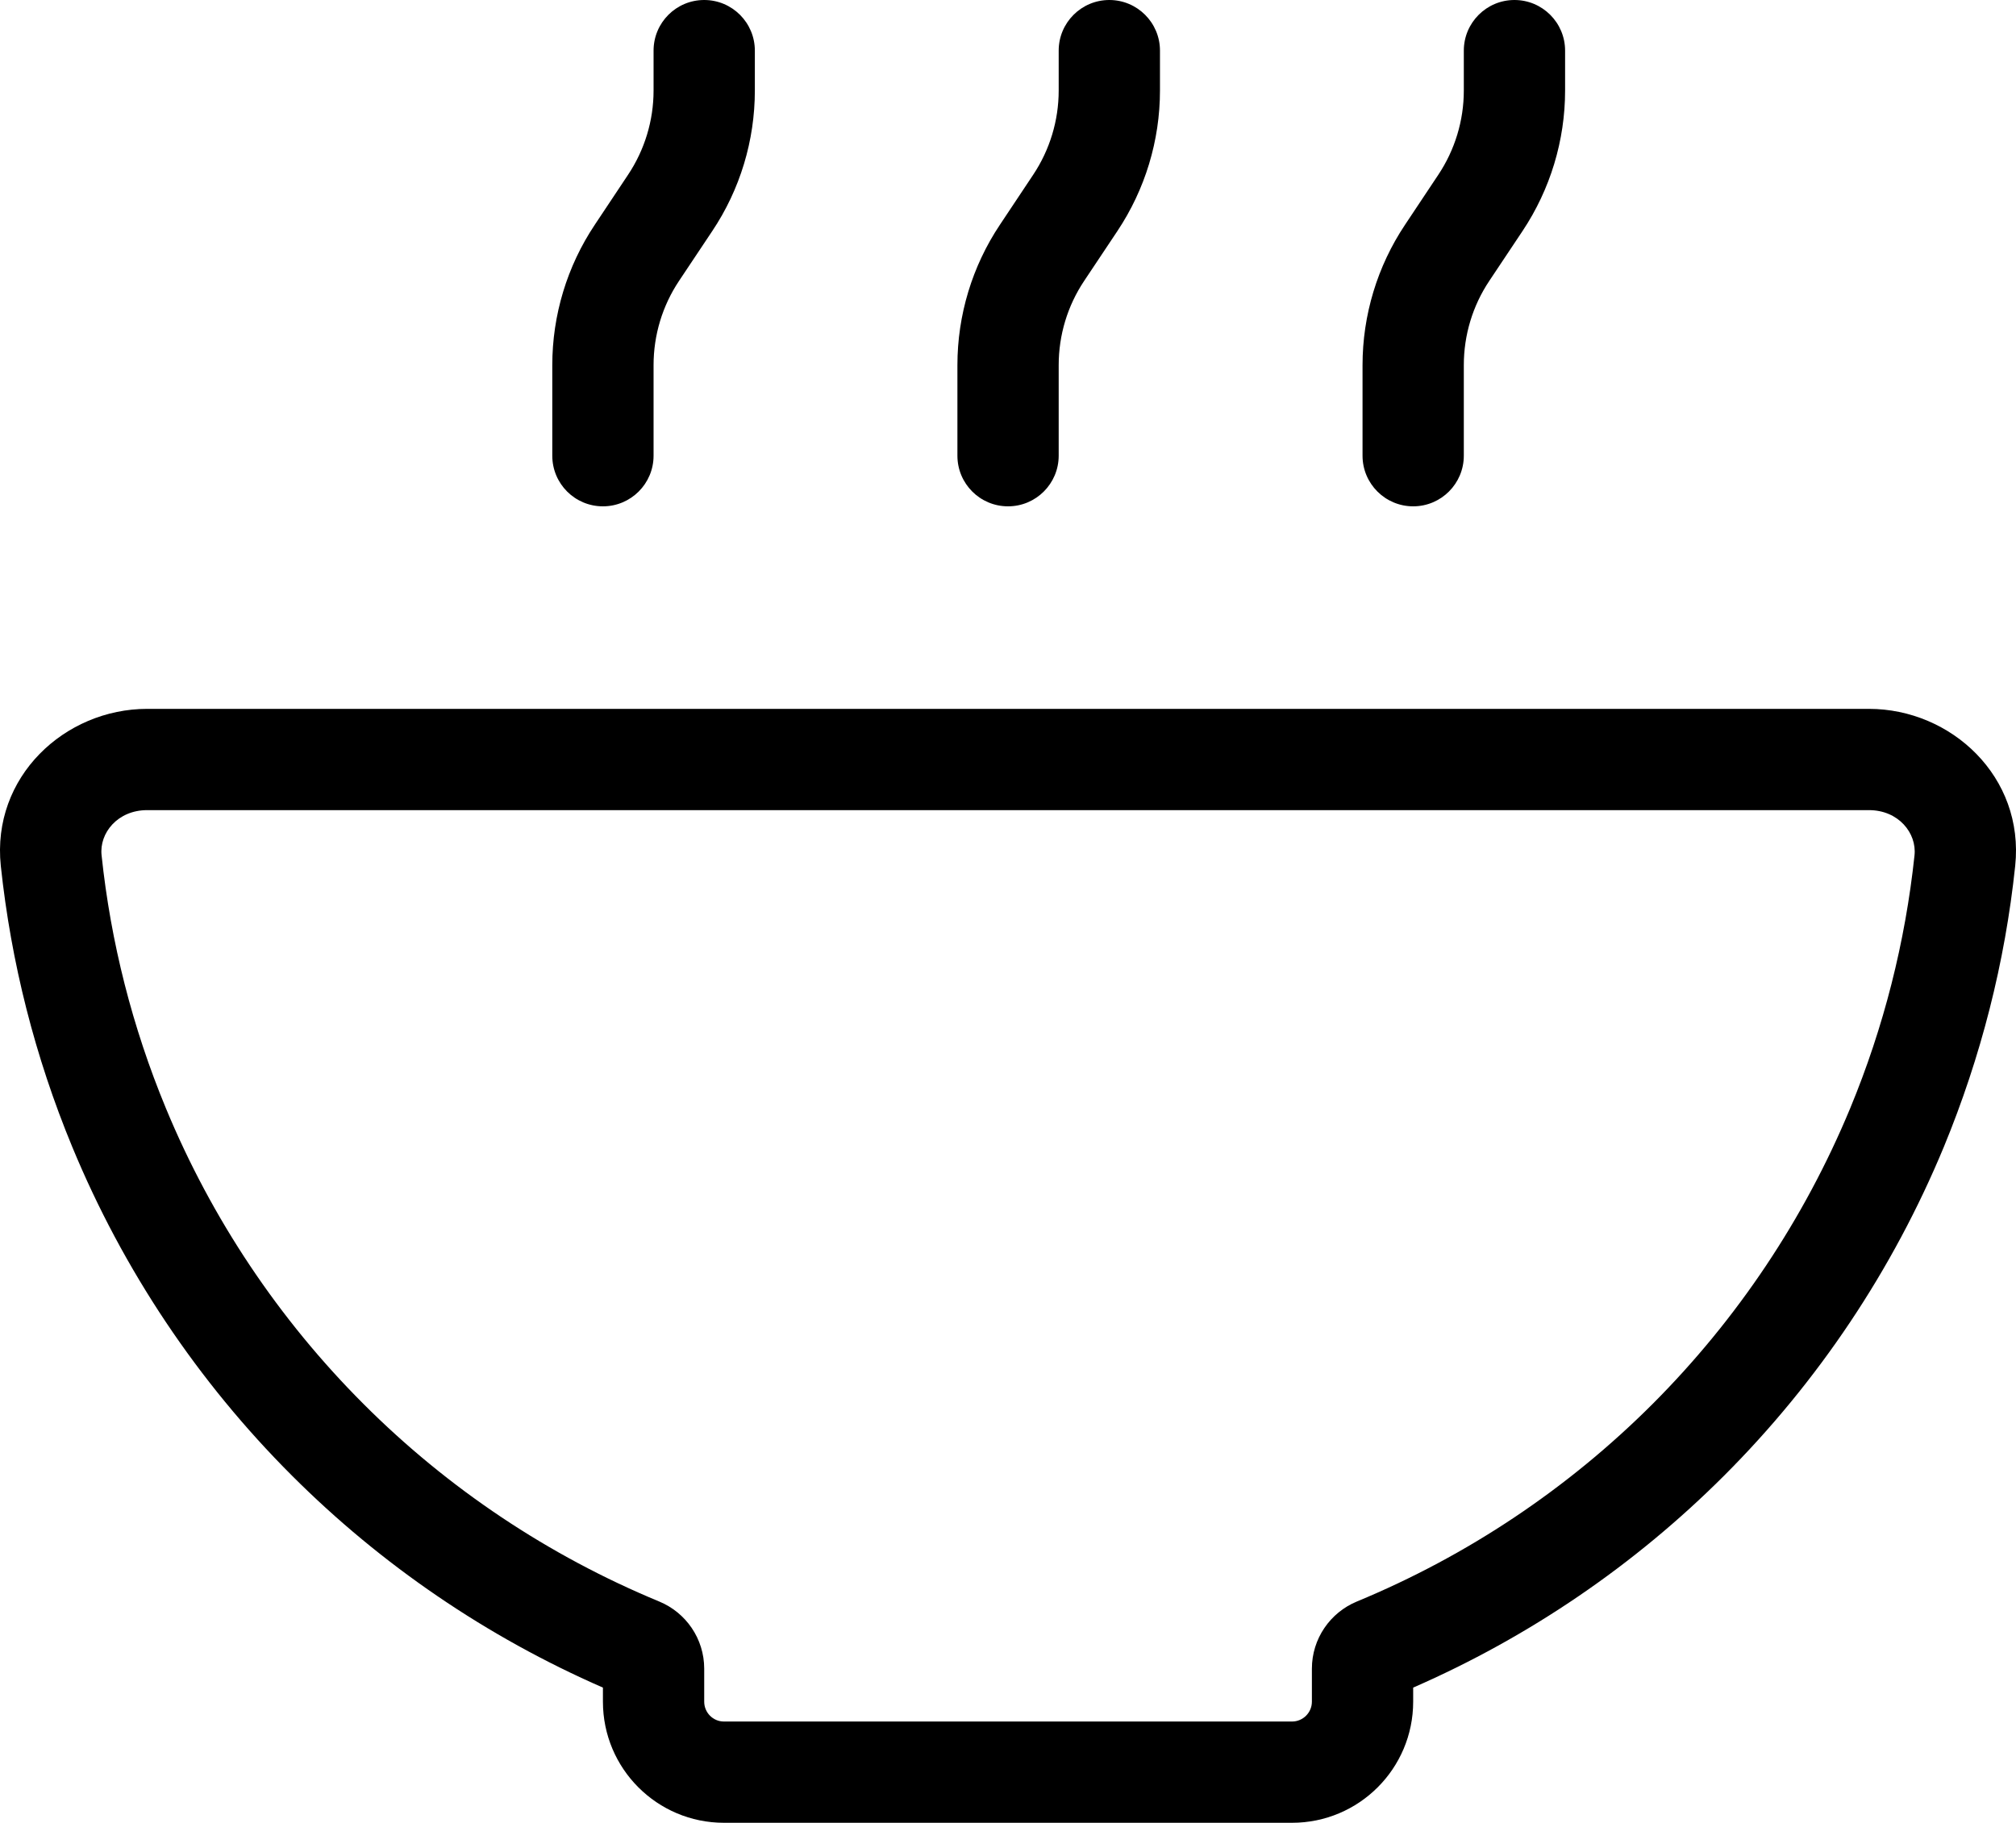
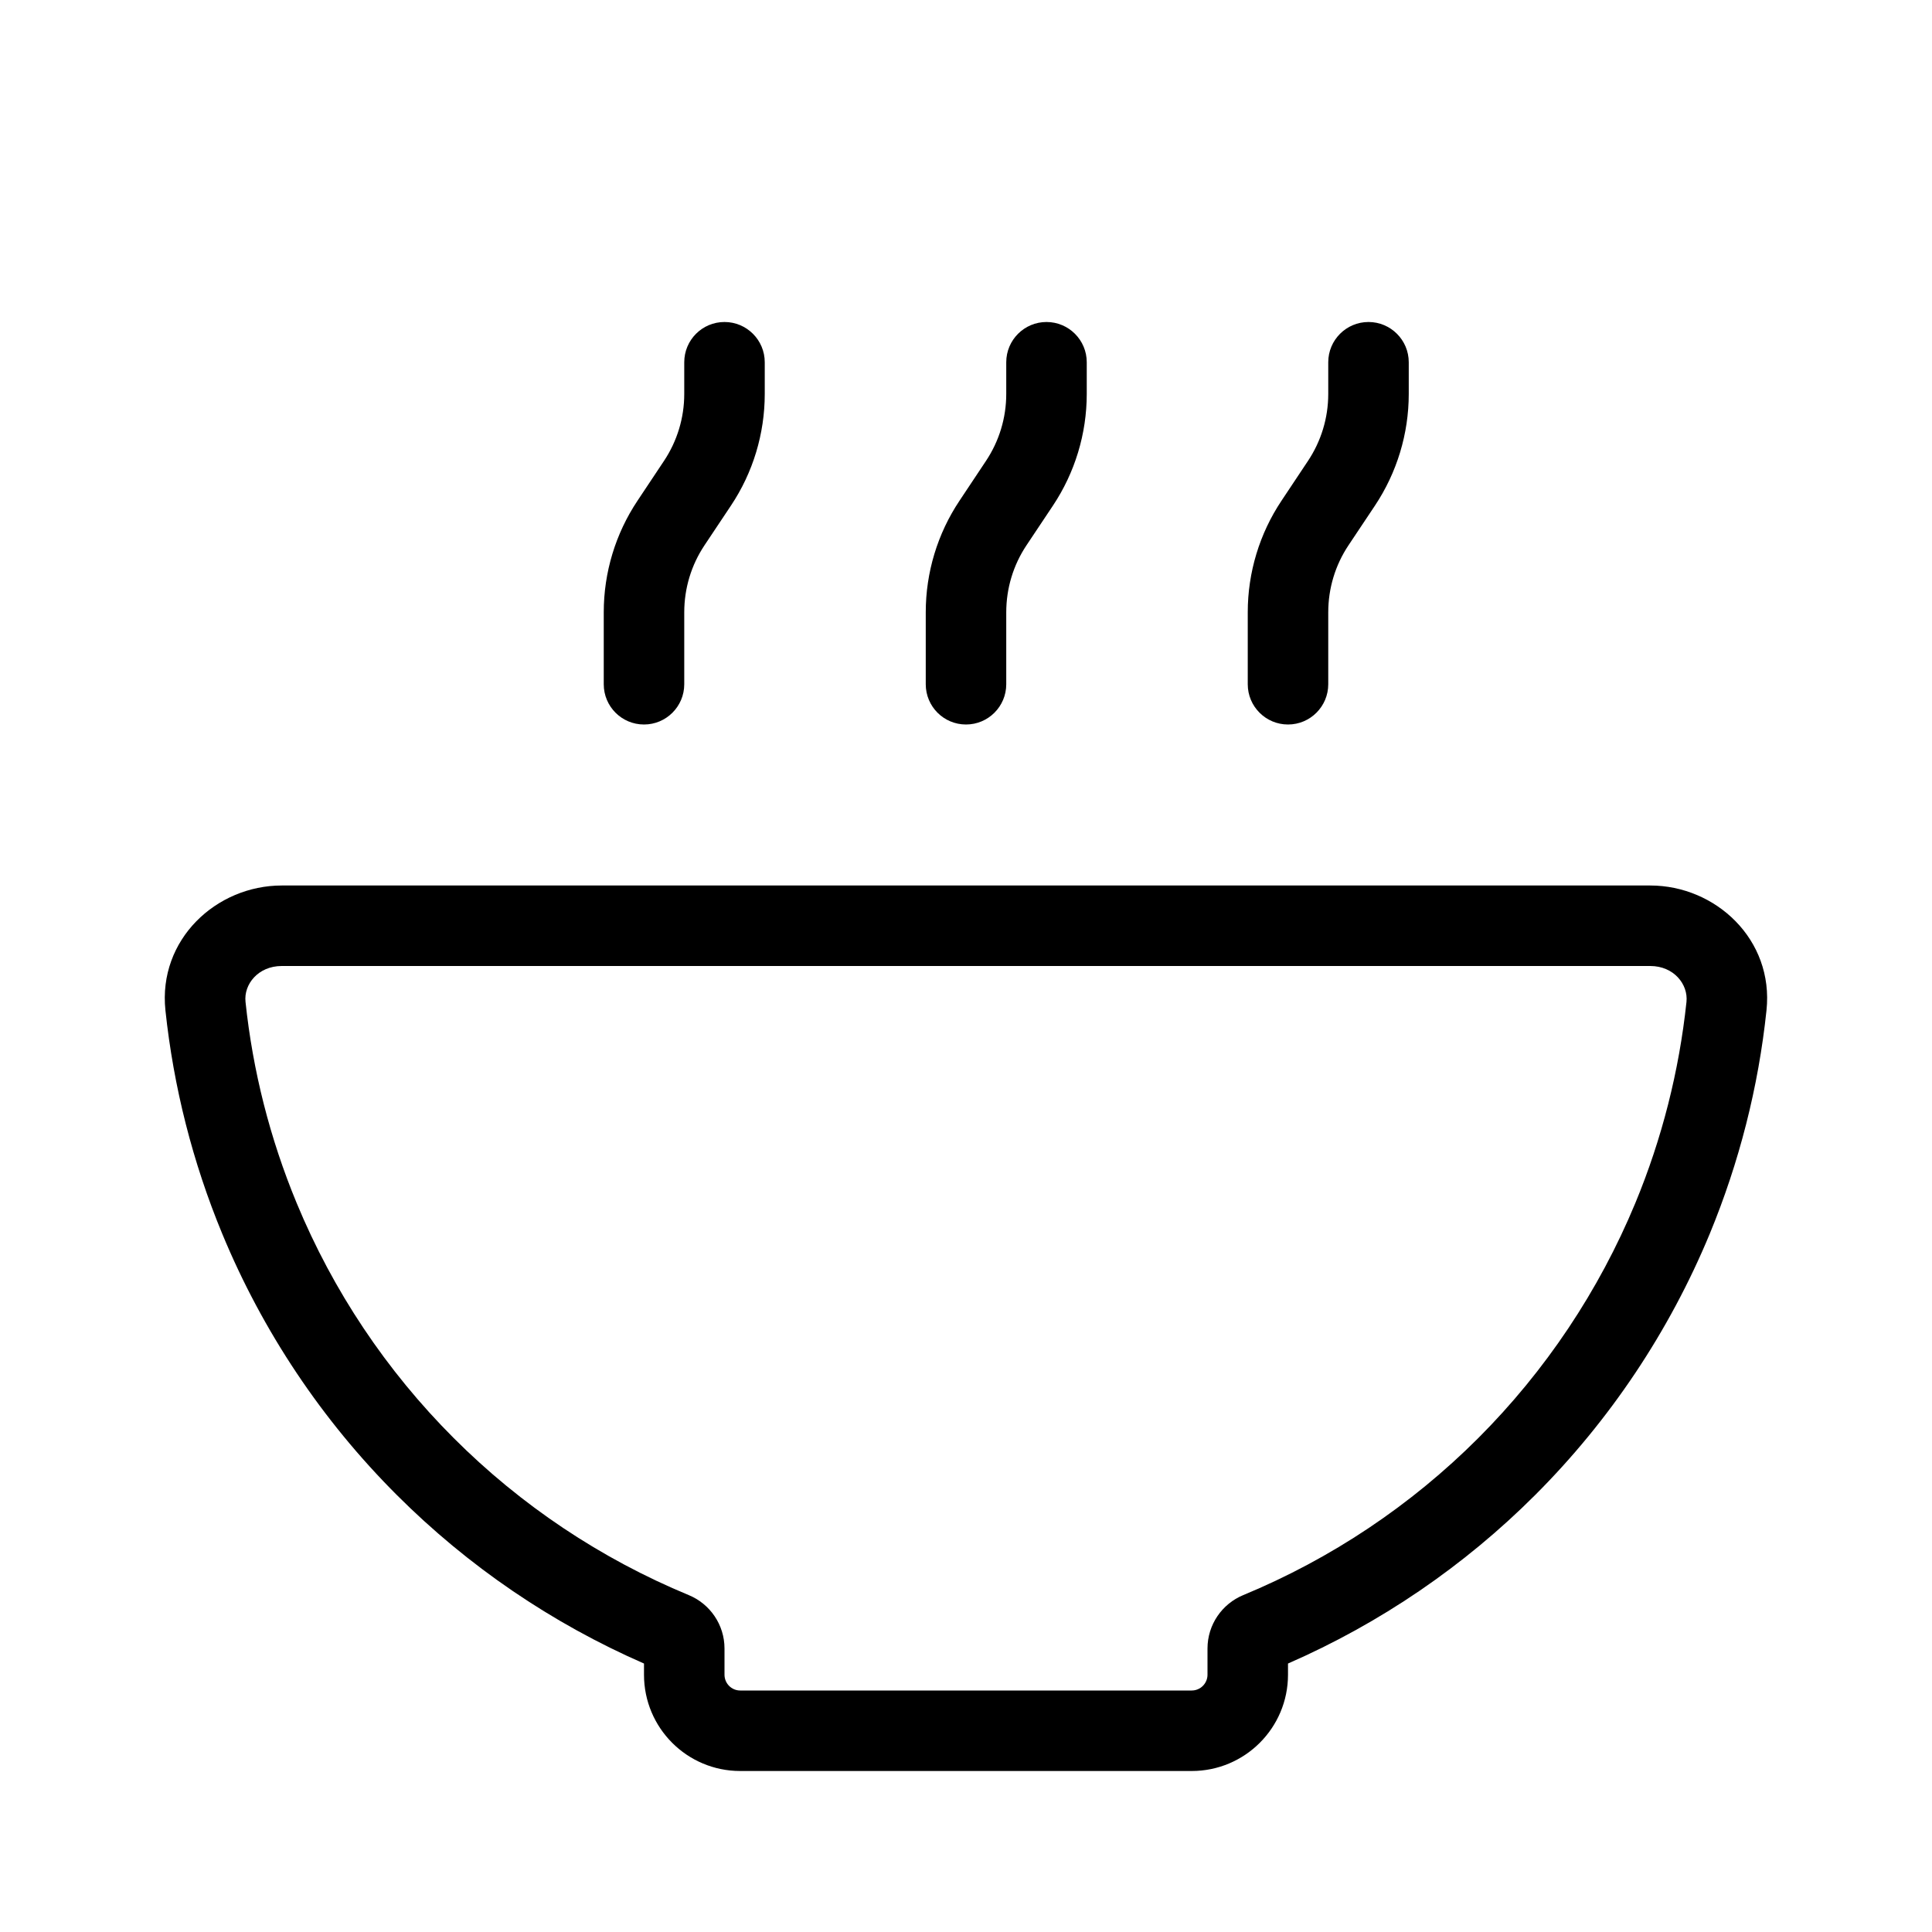
- <svg xmlns="http://www.w3.org/2000/svg" preserveAspectRatio="xMidYMid meet" width="100%" height="100%" overflow="visible" viewBox="0 0 19.905 18" fill="none">
+ <svg xmlns="http://www.w3.org/2000/svg" preserveAspectRatio="xMidYMid meet" width="100%" height="100%" overflow="visible" viewBox="-2.047 -4 24 24" fill="none">
  <g id="icon_meal">
    <path d="M6.953 0C7.229 0 7.453 0.224 7.453 0.5V0.894C7.453 1.388 7.307 1.871 7.033 2.281L6.705 2.773C6.54 3.02 6.453 3.309 6.453 3.606V4.5C6.453 4.776 6.229 5 5.953 5C5.676 5 5.453 4.776 5.453 4.5V3.606C5.453 3.112 5.599 2.629 5.873 2.219L6.201 1.726C6.365 1.48 6.453 1.191 6.453 0.894V0.5C6.453 0.224 6.676 0 6.953 0Z" fill="currentColor" />
    <path d="M10.953 0C11.229 0 11.453 0.224 11.453 0.5V0.894C11.453 1.388 11.306 1.871 11.033 2.281L10.705 2.773C10.54 3.02 10.453 3.309 10.453 3.606V4.5C10.453 4.776 10.229 5 9.953 5C9.676 5 9.453 4.776 9.453 4.5V3.606C9.453 3.112 9.599 2.629 9.873 2.219L10.201 1.726C10.365 1.48 10.453 1.191 10.453 0.894V0.5C10.453 0.224 10.677 0 10.953 0Z" fill="currentColor" />
    <path d="M14.953 0C15.229 0 15.453 0.224 15.453 0.5V0.894C15.453 1.388 15.306 1.871 15.033 2.281L14.705 2.773C14.54 3.02 14.453 3.309 14.453 3.606V4.5C14.453 4.776 14.229 5 13.953 5C13.677 5 13.453 4.776 13.453 4.5V3.606C13.453 3.112 13.599 2.629 13.873 2.219L14.201 1.726C14.365 1.48 14.453 1.191 14.453 0.894V0.5C14.453 0.224 14.677 0 14.953 0Z" fill="currentColor" />
    <path fill-rule="evenodd" clip-rule="evenodd" d="M1.453 7C0.64 7 -0.085 7.671 0.008 8.551C0.109 9.503 0.346 10.438 0.714 11.327C1.216 12.54 1.953 13.643 2.882 14.571C3.766 15.455 4.808 16.165 5.953 16.665V16.804C5.953 17.465 6.488 18 7.148 18H12.757C13.417 18 13.953 17.465 13.953 16.804V16.665C15.098 16.165 16.14 15.455 17.024 14.571C17.952 13.643 18.689 12.54 19.192 11.327C19.559 10.438 19.797 9.503 19.897 8.551C19.99 7.671 19.265 7 18.453 7H1.453ZM1.003 8.446C0.979 8.227 1.161 8 1.453 8H18.453C18.745 8 18.926 8.227 18.903 8.446C18.812 9.303 18.599 10.145 18.268 10.944C17.815 12.036 17.152 13.028 16.317 13.864C15.481 14.7 14.489 15.363 13.397 15.815C13.133 15.924 12.953 16.183 12.953 16.478V16.804C12.953 16.912 12.865 17 12.757 17H7.148C7.04 17 6.953 16.912 6.953 16.804V16.478C6.953 16.183 6.773 15.924 6.509 15.815C5.417 15.363 4.424 14.7 3.589 13.864C2.753 13.028 2.09 12.036 1.638 10.944C1.307 10.145 1.093 9.303 1.003 8.446Z" fill="currentColor" />
  </g>
</svg>
